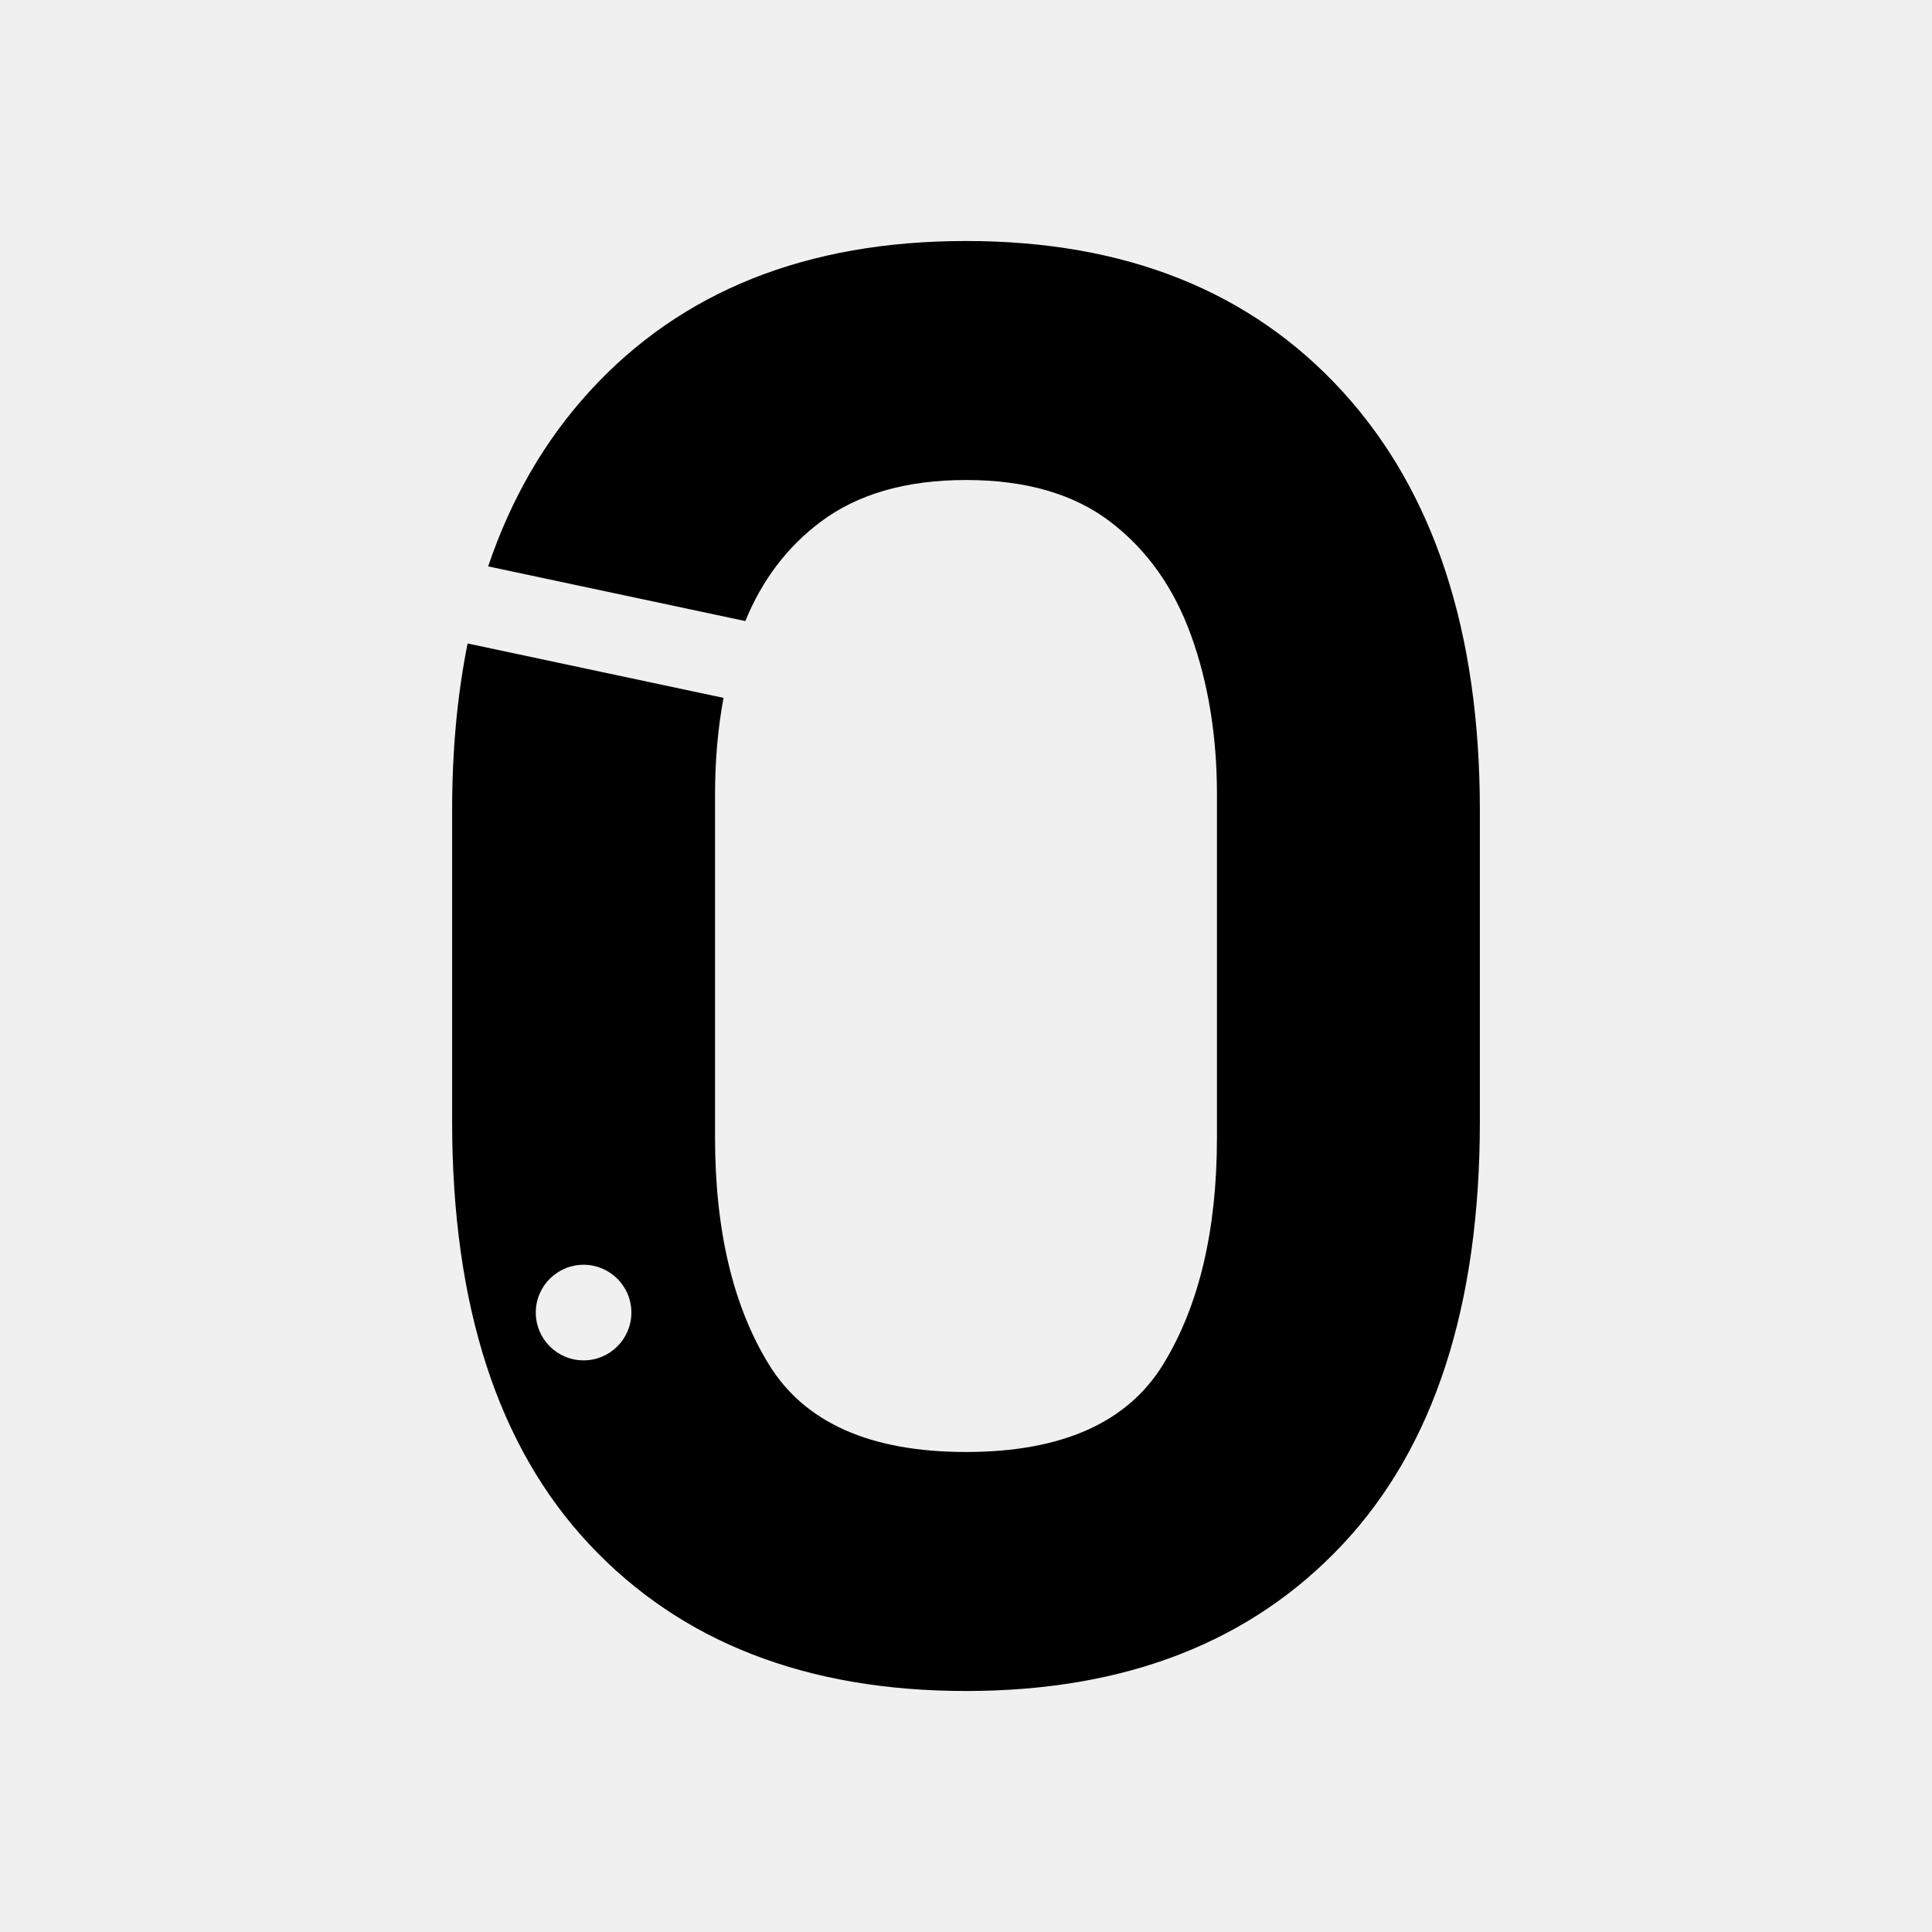
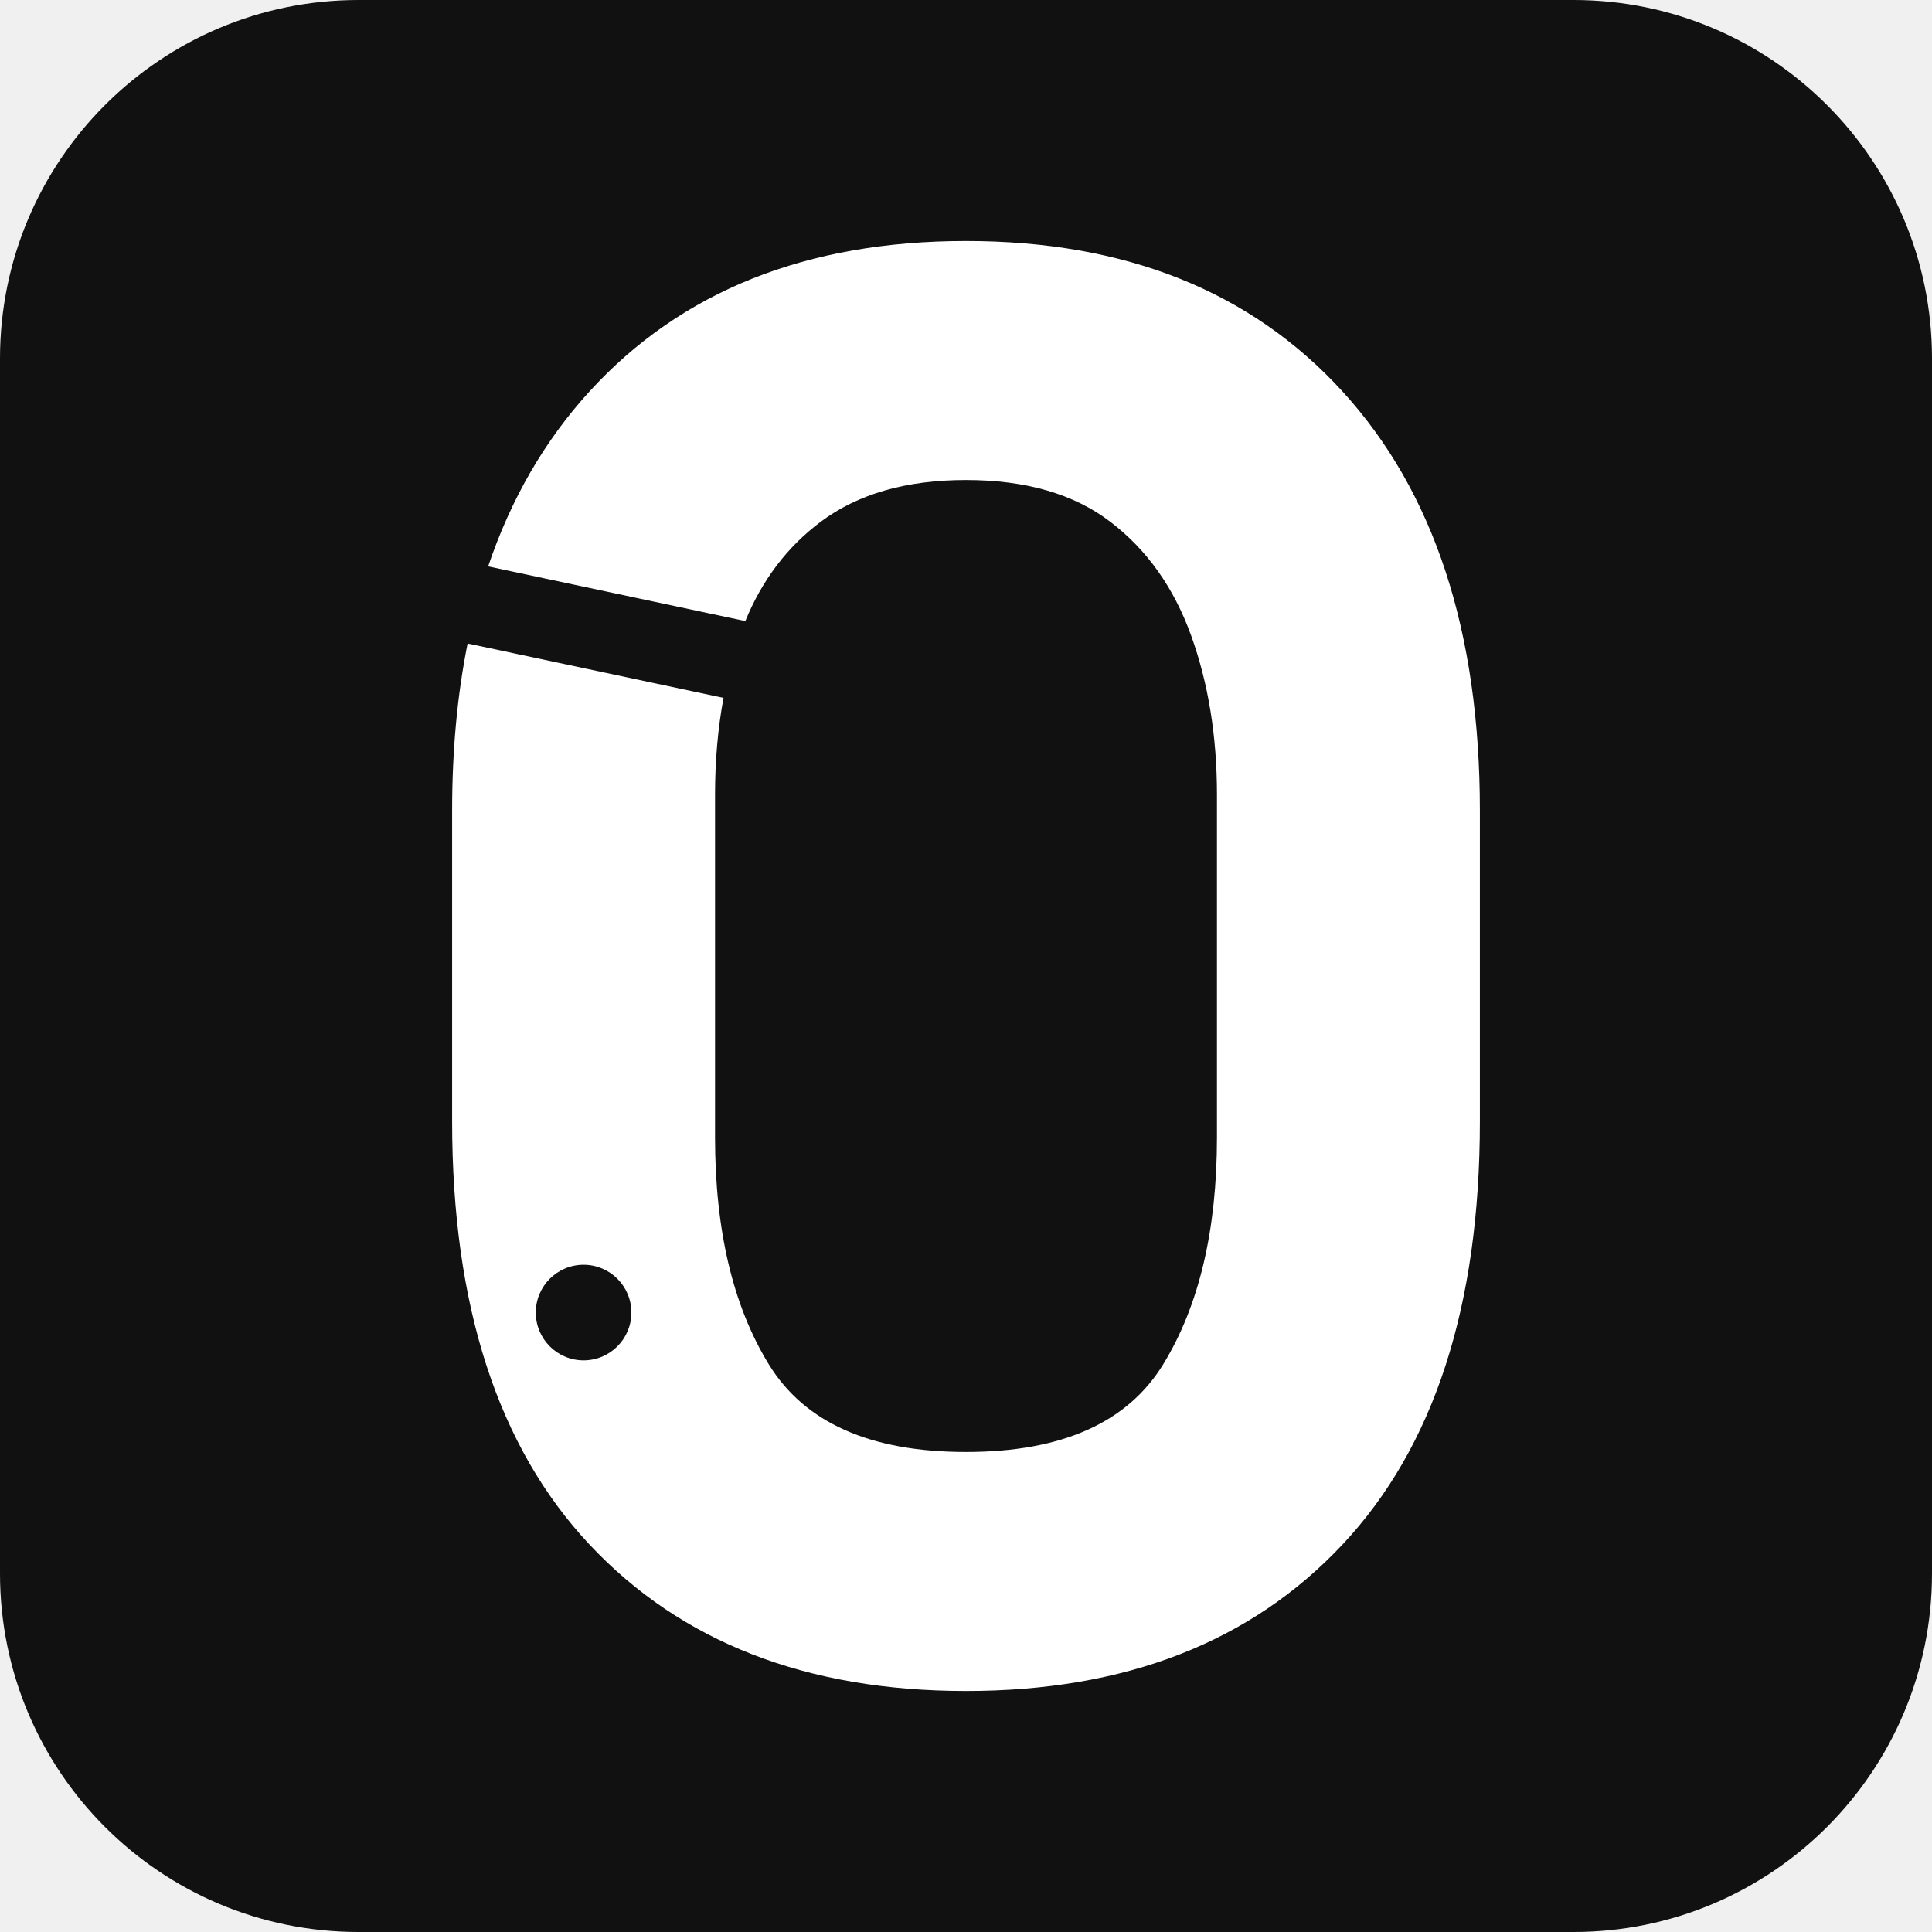
- <svg xmlns="http://www.w3.org/2000/svg" width="512" height="512" viewBox="-179 -835 970 970" fill="currentColor">
-   <g transform="scale(1,-1)">
+ <svg xmlns="http://www.w3.org/2000/svg" width="512" height="512" viewBox="-179 -835 970 970">
+   <rect x="-179" y="-835" width="970" height="970" rx="180" fill="#111111" />
+   <g transform="scale(1,-1)" fill="#FFFFFF">
    <path d="M306.0 -14.0Q426.0 -14.0 495.0 59.5Q564.0 133.0 564.0 272.0V428.0Q564.0 563.0 495.0 638.5Q426.0 714.0 306.0 714.0Q186.0 714.0 117.0 638.5Q83.324 601.652 66.084 550.632L195.21 523.185Q207.855 554.141 233.0 573.0Q261.0 594.0 306.0 594.0Q351.0 594.0 378.5 573.0Q406.0 552.0 419.0 516.0Q432.0 480.0 432.0 436.0V264.0Q432.0 194.0 405.0 150.0Q378.0 106.0 306.0 106.0Q234.0 106.0 207.0 150.0Q180.0 194.0 180.0 264.0V436.0Q180.0 461.672 184.255 484.62L55.775 511.929Q48.0 473.317 48.0 428.0V272.0Q48.0 133.0 117.0 59.5Q186.0 -14.0 306.0 -14.0ZM138.0 176.0C138.0 162.745 127.255 152.0 114.0 152.0C100.745 152.0 90.0 162.745 90.0 176.0C90.0 189.255 100.745 200.0 114.0 200.0C127.255 200.0 138.0 189.255 138.0 176.0Z" />
  </g>
</svg>
